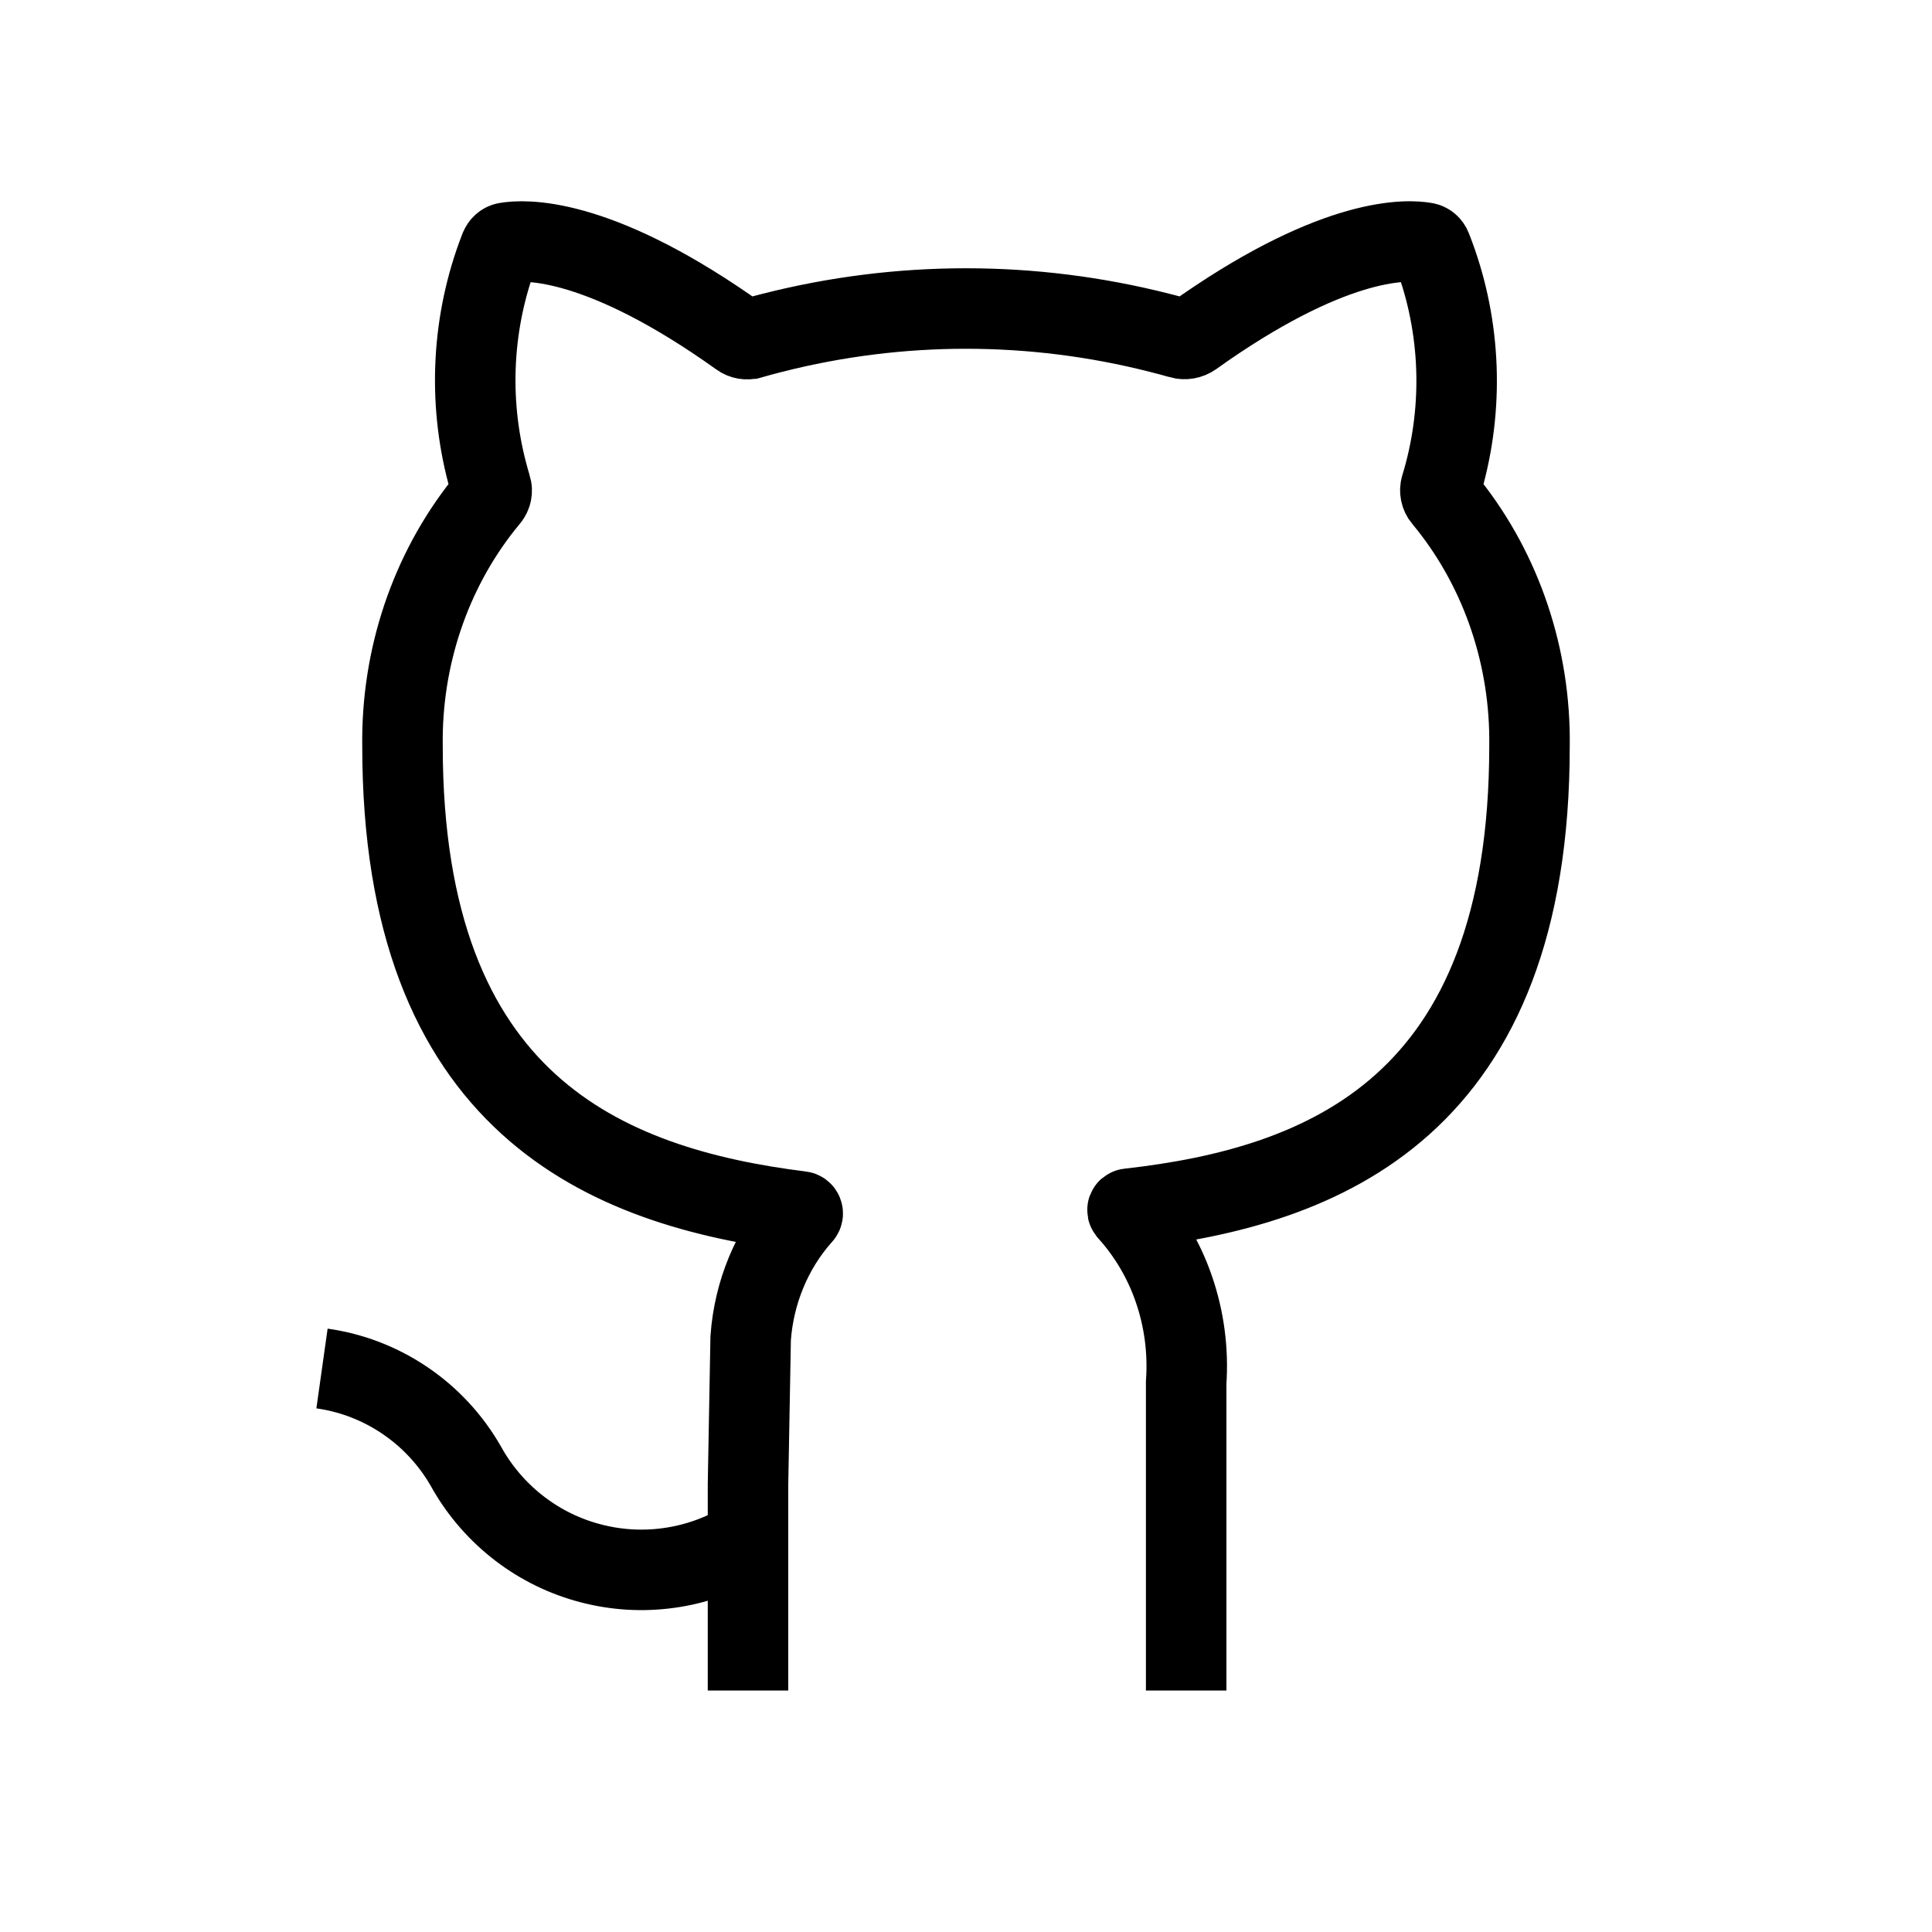
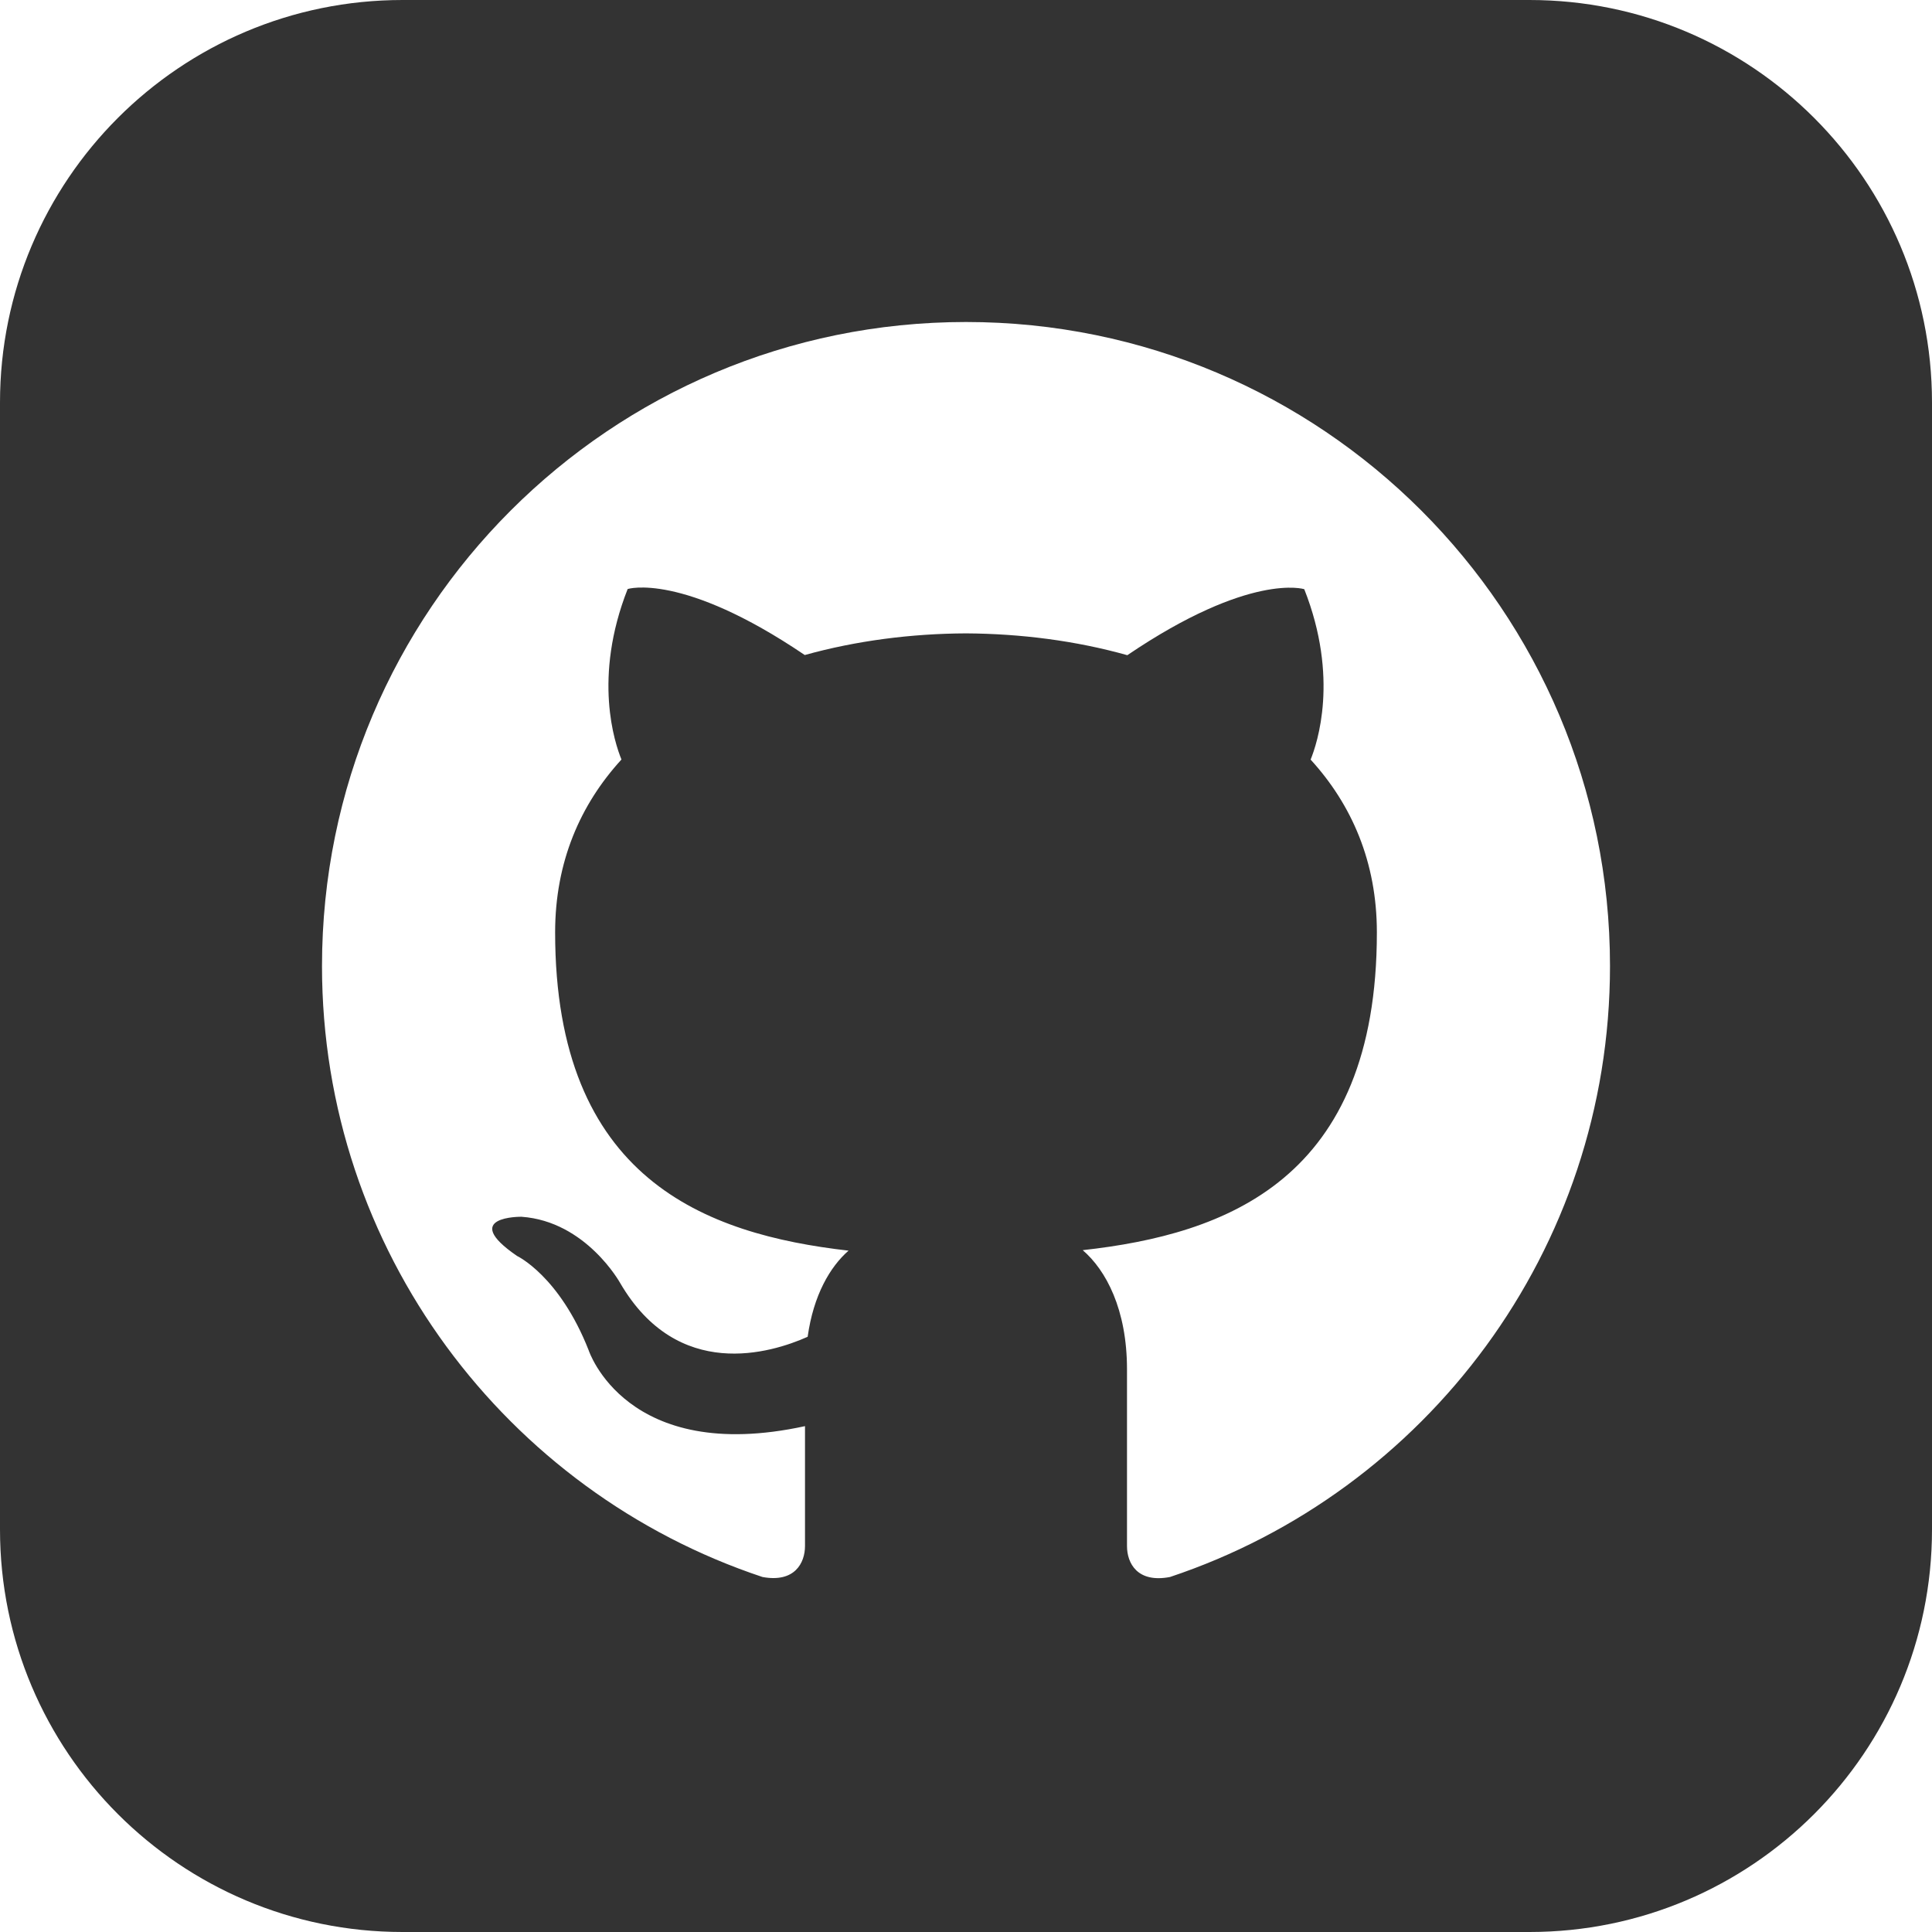
- <svg xmlns="http://www.w3.org/2000/svg" width="800px" height="800px" stroke="black" viewBox="0 0 24 24" fill="none">
-   <path d="M9.292 21V18.441L9.325 16.622C9.366 16.056 9.586 15.523 9.949 15.11C9.954 15.104 9.96 15.098 9.965 15.092C9.979 15.076 9.97 15.051 9.949 15.049V15.049C7.526 14.746 5 13.723 5 9.267C4.985 8.17 5.343 7.106 6.004 6.272C6.028 6.243 6.051 6.214 6.075 6.185V6.185C6.106 6.148 6.116 6.098 6.102 6.051C6.101 6.049 6.1 6.046 6.099 6.043C6.083 5.99 6.068 5.937 6.054 5.883C5.811 4.965 5.863 3.984 6.205 3.098C6.208 3.092 6.21 3.085 6.213 3.079C6.226 3.046 6.253 3.021 6.287 3.015V3.015C6.502 2.977 7.37 2.925 9.033 4.073C9.085 4.109 9.137 4.146 9.191 4.184V4.184C9.229 4.212 9.278 4.22 9.323 4.207C9.325 4.207 9.326 4.206 9.328 4.206C9.417 4.181 9.506 4.156 9.596 4.134C11.177 3.732 12.823 3.732 14.404 4.134C14.489 4.155 14.574 4.178 14.658 4.202C14.66 4.203 14.662 4.203 14.664 4.204C14.717 4.219 14.775 4.209 14.82 4.177V4.177C14.87 4.141 14.919 4.107 14.967 4.073C16.626 2.928 17.489 2.976 17.705 3.015V3.015C17.74 3.021 17.768 3.046 17.781 3.079C17.783 3.084 17.784 3.088 17.786 3.092C18.134 3.978 18.189 4.962 17.946 5.883C17.931 5.938 17.916 5.993 17.899 6.047V6.047C17.884 6.096 17.895 6.149 17.928 6.189C17.929 6.19 17.93 6.191 17.931 6.192C17.953 6.219 17.974 6.245 17.996 6.272C18.657 7.106 19.015 8.17 19 9.267C19 13.747 16.456 14.743 14.021 15.015V15.015C14.007 15.017 14.001 15.033 14.011 15.044C14.014 15.048 14.018 15.052 14.021 15.056C14.267 15.33 14.458 15.654 14.581 16.01C14.71 16.382 14.763 16.78 14.735 17.175V21" />
-   <path d="M4 17C4.369 17.052 4.722 17.188 5.031 17.398C5.34 17.607 5.597 17.884 5.784 18.208C5.942 18.496 6.156 18.75 6.413 18.956C6.669 19.161 6.964 19.314 7.279 19.404C7.595 19.495 7.925 19.523 8.251 19.485C8.577 19.448 8.893 19.346 9.179 19.186" />
+ <svg xmlns="http://www.w3.org/2000/svg" fill="#333333" width="24" height="24" viewBox="0 0 24 24">
+   <path d="M19 0h-14c-2.761 0-5 2.239-5 5v14c0 2.761 2.239 5 5 5h14c2.762 0 5-2.239 5-5v-14c0-2.761-2.238-5-5-5zm-4.466 19.59c-.405.078-.534-.171-.534-.384v-2.195c0-.747-.262-1.233-.55-1.481 1.782-.198 3.654-.875 3.654-3.947 0-.874-.312-1.588-.823-2.147.082-.202.356-1.016-.079-2.117 0 0-.671-.215-2.198.82-.64-.18-1.324-.267-2.004-.271-.68.003-1.364.091-2.003.269-1.528-1.035-2.2-.82-2.2-.82-.434 1.102-.16 1.915-.077 2.118-.512.56-.824 1.273-.824 2.147 0 3.064 1.867 3.751 3.645 3.954-.229.2-.436.552-.508 1.07-.457.204-1.614.557-2.328-.666 0 0-.423-.768-1.227-.825 0 0-.78-.01-.055.487 0 0 .525.246.889 1.17 0 0 .463 1.428 2.688.944v1.489c0 .211-.129.459-.528.385-3.18-1.057-5.472-4.056-5.472-7.59 0-4.419 3.582-8 8-8s8 3.581 8 8c0 3.533-2.289 6.531-5.466 7.59z" />
</svg>
